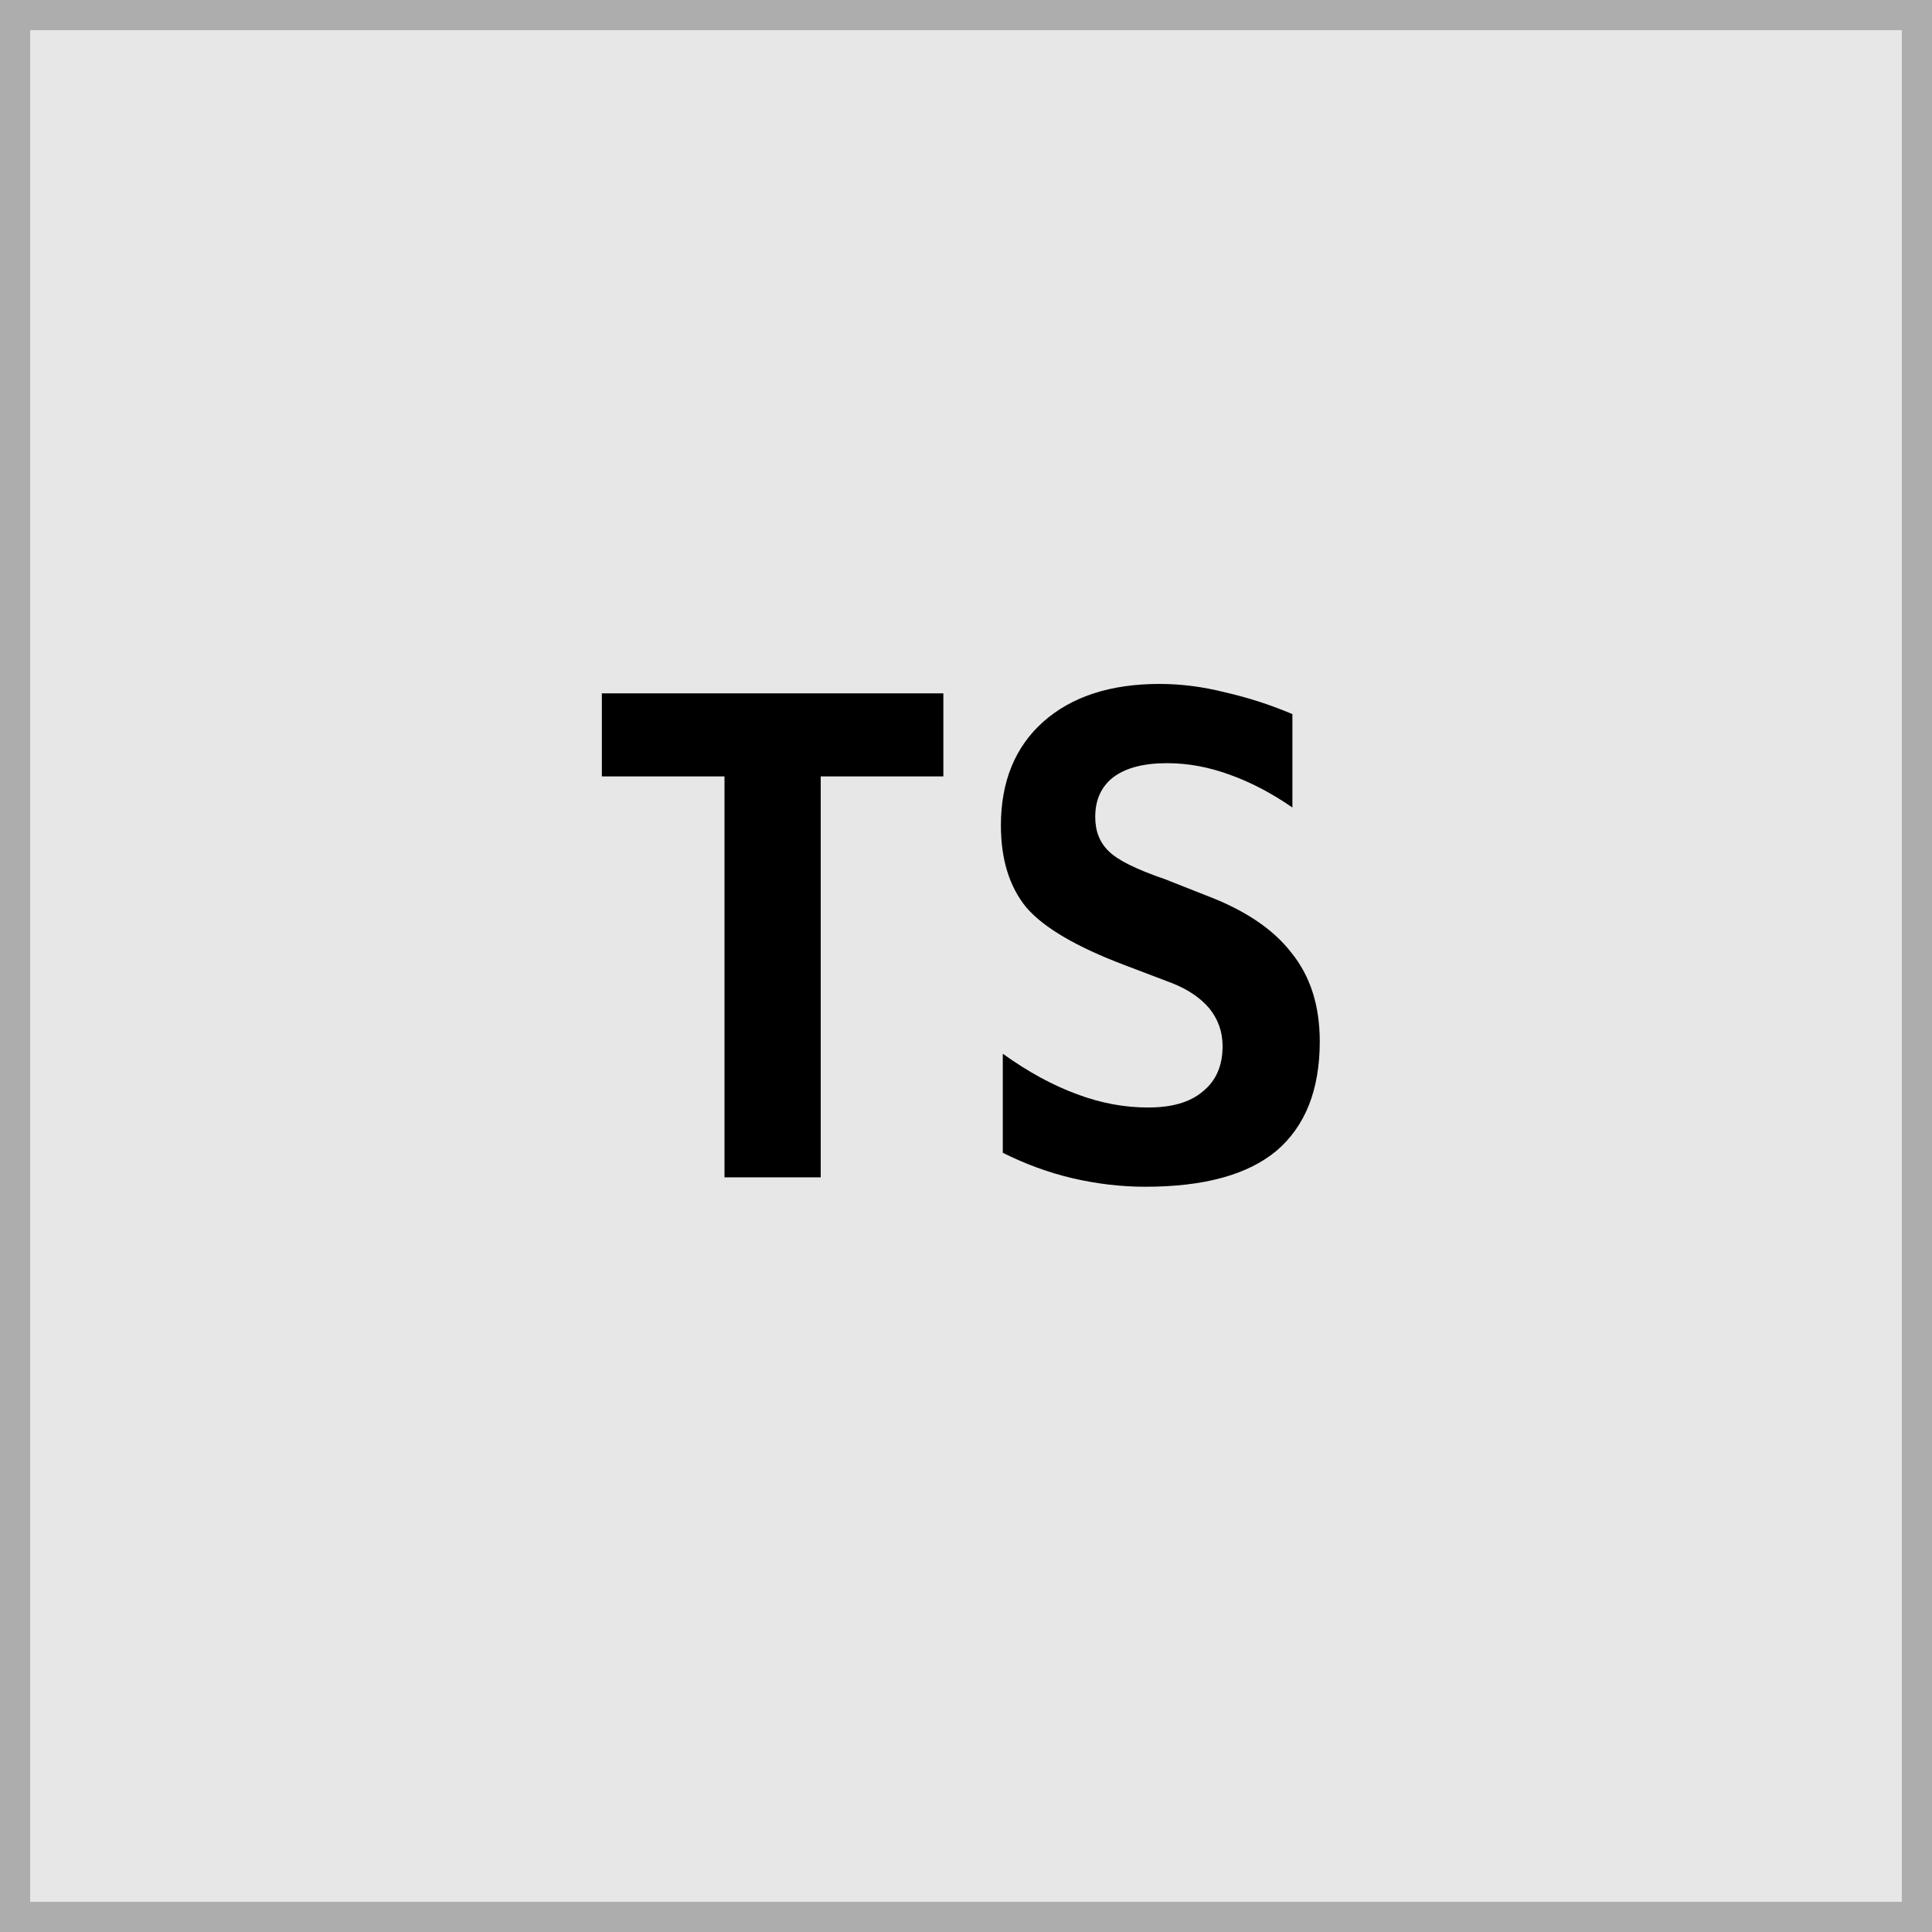
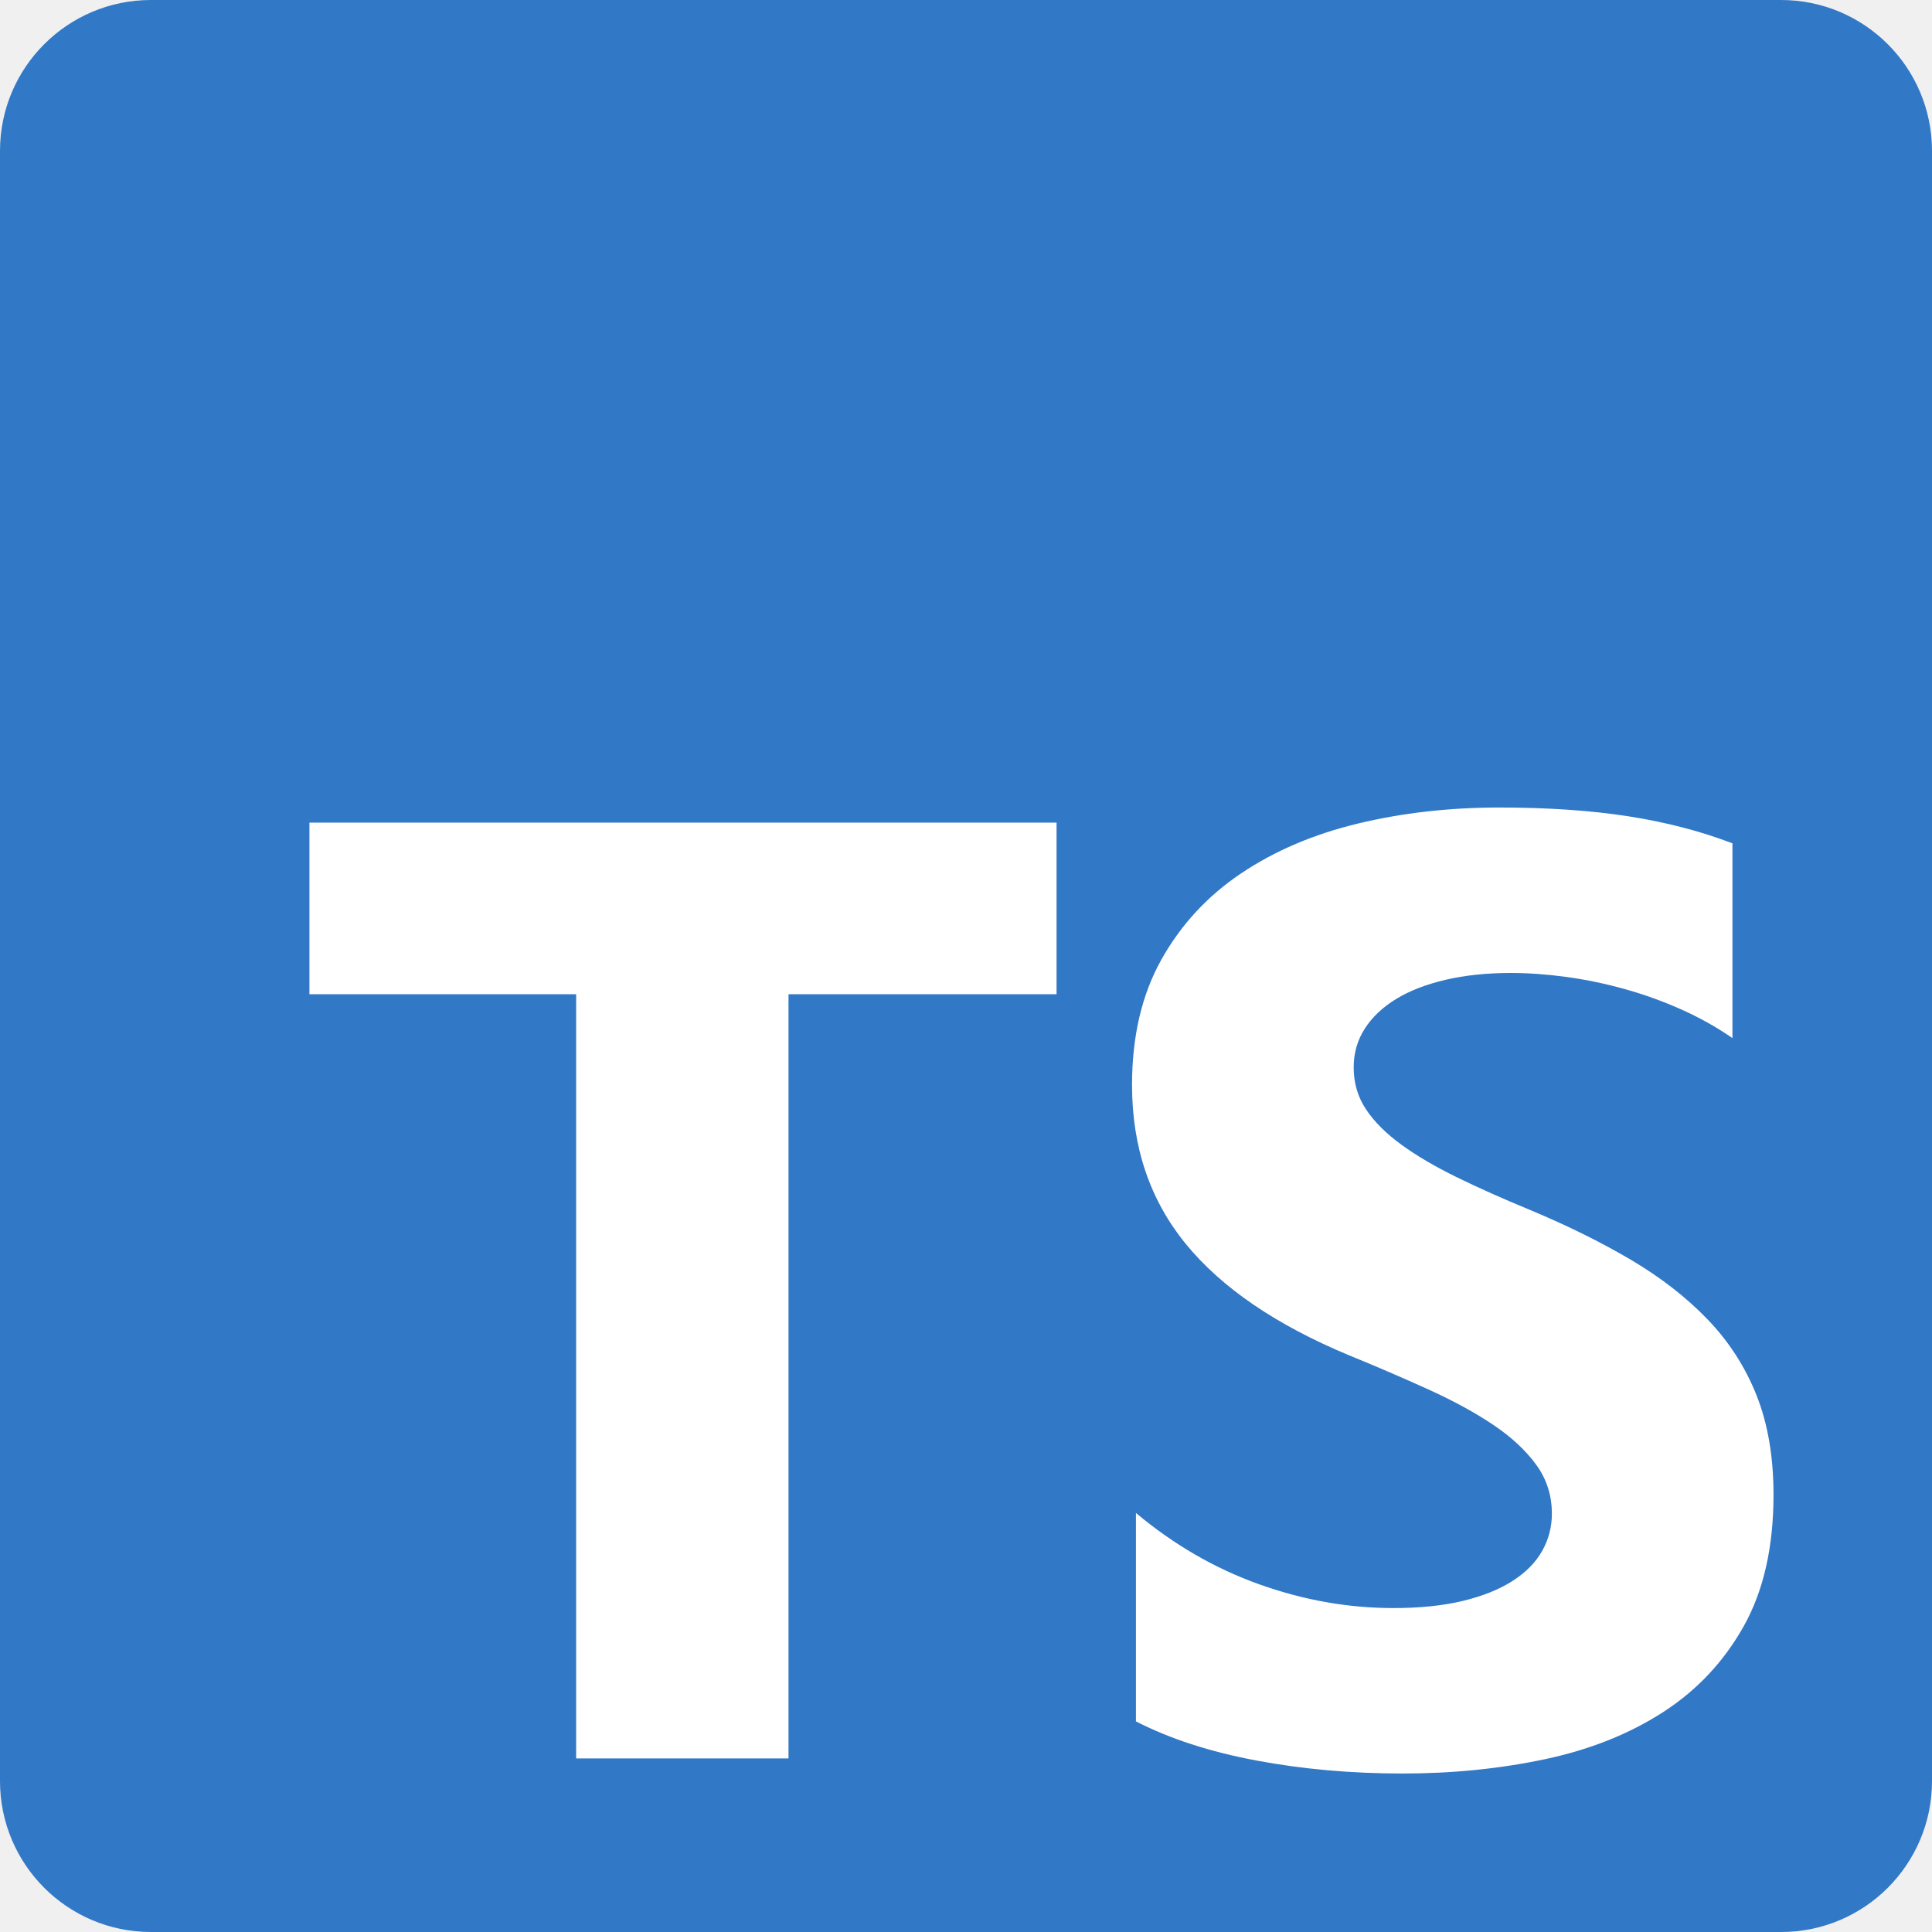
- <svg xmlns="http://www.w3.org/2000/svg" viewBox="0 0 32 32" width="32" height="32" fill="none">
-   <rect width="32" height="32" rx="0" fill="currentColor" fill-opacity="0.04" stroke="currentColor" stroke-opacity="0.25" stroke-width="1" />
-   <text x="16" y="19.5" text-anchor="middle" fill="currentColor" font-family="ui-monospace, SFMono-Regular, Menlo, Monaco, Consolas, monospace" font-size="11" font-weight="700" letter-spacing="-0.02em">TS</text>
+ <svg xmlns="http://www.w3.org/2000/svg" viewBox="0 0 256 256" width="256" height="256" preserveAspectRatio="xMidYMid">
+   <path d="M20 0h216c11.046 0 20 8.954 20 20v216c0 11.046-8.954 20-20 20H20c-11.046 0-20-8.954-20-20V20C0 8.954 8.954 0 20 0Z" fill="#3178C6" />
+   <path d="M150.518 200.475v27.62c4.492 2.302 9.805 4.028 15.938 5.179 6.133 1.151 12.597 1.726 19.393 1.726 6.622 0 12.914-.633 18.874-1.899 5.96-1.266 11.187-3.352 15.678-6.257 4.492-2.906 8.048-6.704 10.669-11.394 2.62-4.689 3.93-10.486 3.93-17.391 0-5.006-.749-9.394-2.246-13.163a30.748 30.748 0 0 0-6.479-10.055c-2.821-2.935-6.205-5.567-10.149-7.898-3.945-2.33-8.394-4.531-13.347-6.602-3.628-1.497-6.881-2.949-9.761-4.359-2.879-1.41-5.327-2.848-7.342-4.316-2.016-1.467-3.571-3.021-4.665-4.661-1.094-1.64-1.641-3.495-1.641-5.567 0-1.899.489-3.61 1.468-5.135s2.362-2.834 4.147-3.927c1.785-1.094 3.973-1.942 6.565-2.547 2.591-.604 5.471-.906 8.638-.906 2.304 0 4.737.173 7.299.518 2.563.345 5.14.877 7.732 1.597a53.669 53.669 0 0 1 7.558 2.719 41.7 41.7 0 0 1 6.781 3.797v-25.807c-4.204-1.611-8.797-2.805-13.778-3.582-4.981-.777-10.697-1.165-17.147-1.165-6.565 0-12.784.705-18.658 2.115-5.874 1.409-11.043 3.61-15.506 6.602-4.463 2.993-7.99 6.805-10.582 11.437-2.591 4.632-3.887 10.17-3.887 16.615 0 8.228 2.375 15.248 7.127 21.06 4.751 5.811 11.963 10.731 21.638 14.759a291.458 291.458 0 0 1 10.625 4.575c3.283 1.496 6.119 3.049 8.509 4.66 2.39 1.611 4.276 3.366 5.658 5.265 1.382 1.899 2.073 4.057 2.073 6.474a9.901 9.901 0 0 1-1.296 4.963c-.863 1.524-2.174 2.848-3.93 3.97-1.756 1.122-3.945 1.999-6.565 2.632-2.62.633-5.687.95-9.2.95-5.989 0-11.92-1.05-17.794-3.151-5.875-2.1-11.317-5.25-16.327-9.451Zm-46.036-68.733H140V109H41v22.742h35.345V233h28.137V131.742Z" fill="#FFF" />
</svg>
